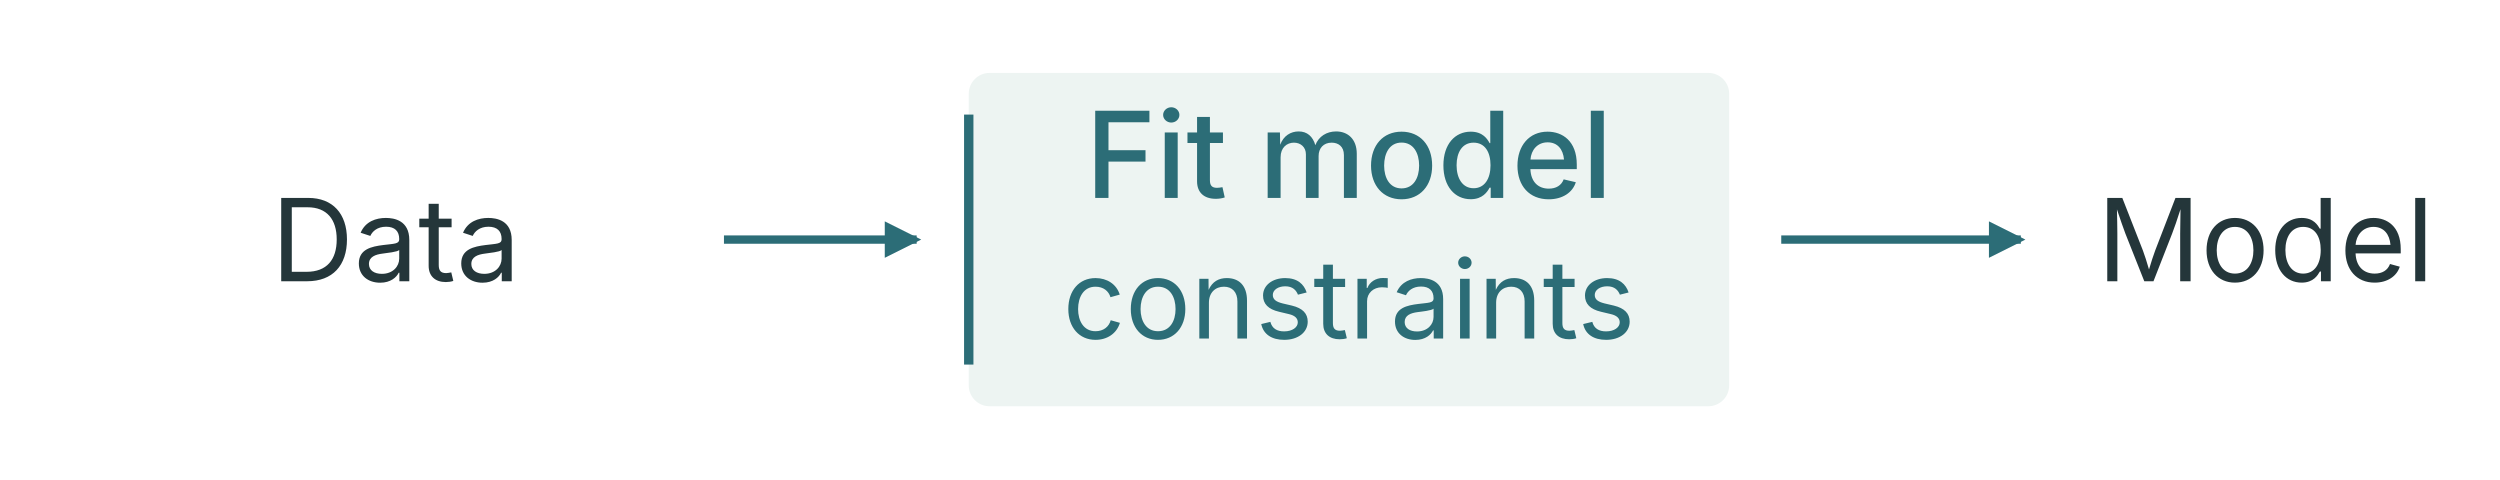
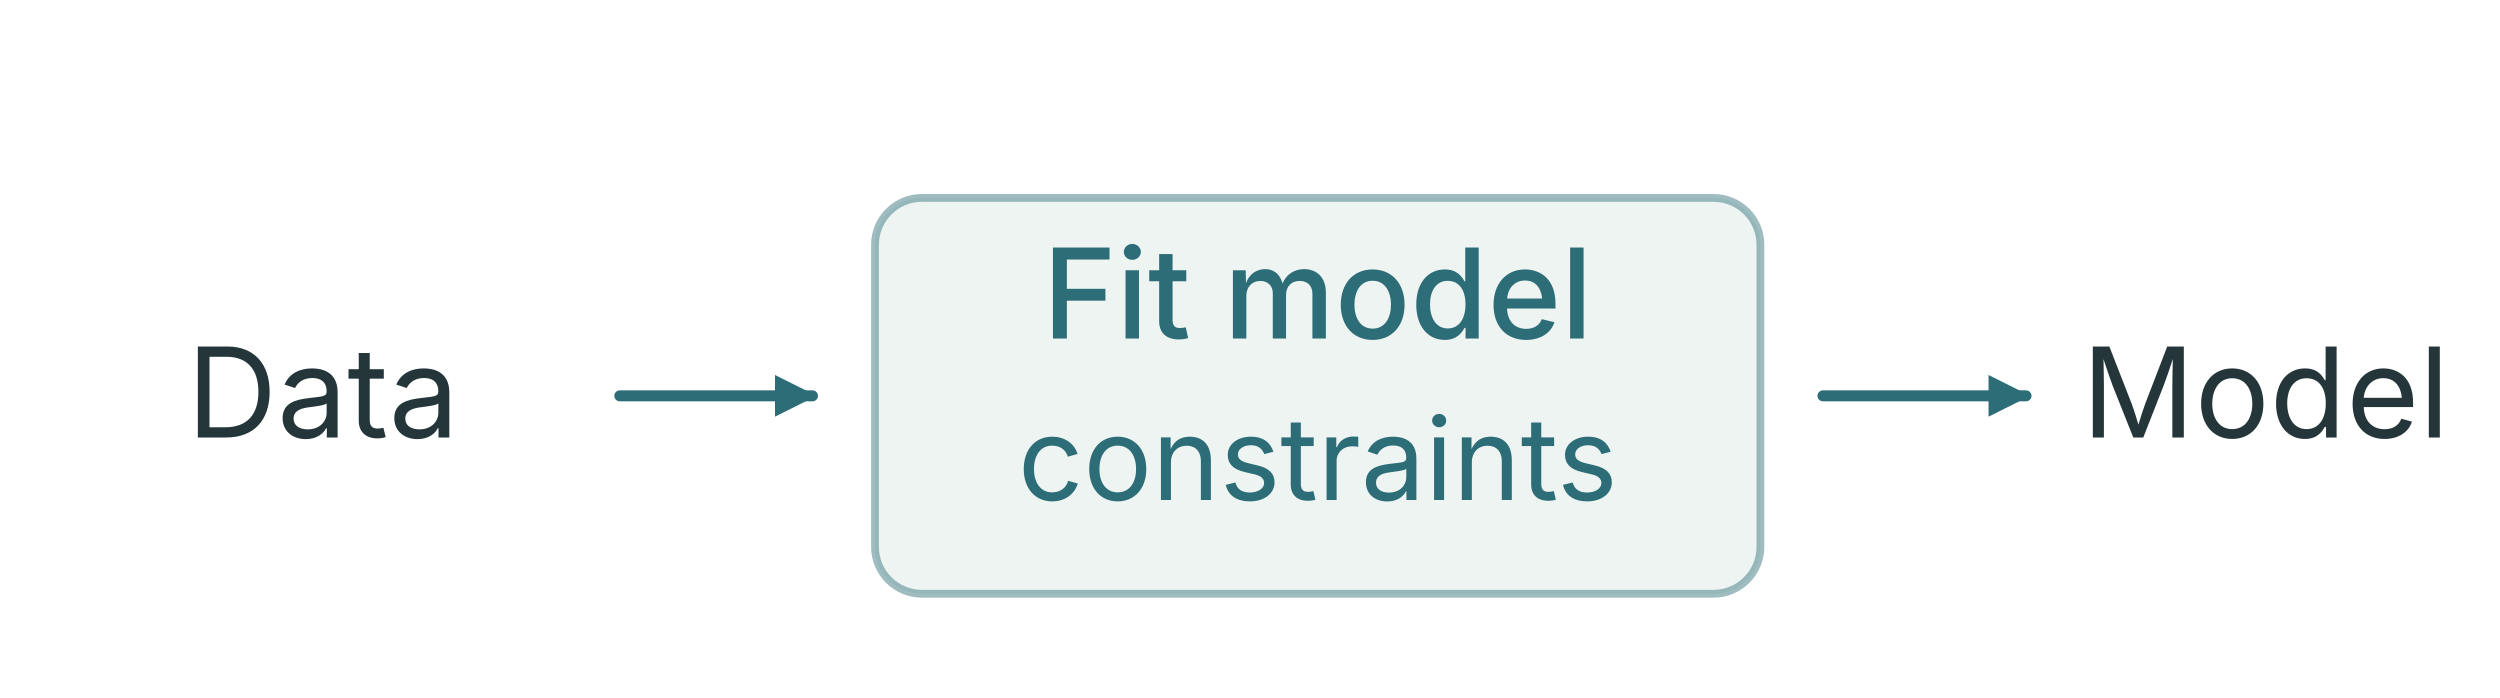
- <svg xmlns="http://www.w3.org/2000/svg" width="480" height="92" viewBox="0 20 480 92" role="img" aria-labelledby="title desc">
+ <svg xmlns="http://www.w3.org/2000/svg" width="480" height="134" viewBox="0 0 480 134" role="img" aria-labelledby="title desc">
  <defs>
-     <marker id="arrow" viewBox="0 0 8 8" refX="7" refY="4" markerWidth="7" markerHeight="7" markerUnits="userSpaceOnUse" orient="auto">
-       <path d="M0 0L8 4L0 8Z" fill="#2c6d77" />
+     <marker id="arrow" viewBox="0 0 10 10" refX="9" refY="5" markerWidth="8" markerHeight="8" markerUnits="userSpaceOnUse" orient="auto">
+       <path d="M0 0L10 5L0 10Z" fill="#2c6d77" />
    </marker>
  </defs>
-   <text x="76" y="74" font-size="22" fill="#24363a" font-family="system-ui, -apple-system, BlinkMacSystemFont, 'Segoe UI', sans-serif" text-anchor="middle">Data</text>
-   <path d="M139 66H176" fill="none" stroke="#2c6d77" stroke-width="1.6" marker-end="url(#arrow)" />
-   <rect x="186" y="34" width="146" height="64" rx="4" fill="#edf4f2" />
-   <path d="M186 42V90" stroke="#2c6d77" stroke-width="1.8" />
-   <text x="259" y="58" font-size="23" fill="#2c6d77" font-family="system-ui, -apple-system, BlinkMacSystemFont, 'Segoe UI', sans-serif" font-weight="500" text-anchor="middle">Fit model</text>
-   <text x="259" y="85" font-size="21" fill="#2c6d77" font-family="system-ui, -apple-system, BlinkMacSystemFont, 'Segoe UI', sans-serif" text-anchor="middle">constraints</text>
-   <path d="M342 66H388" fill="none" stroke="#2c6d77" stroke-width="1.6" marker-end="url(#arrow)" />
-   <text x="435" y="74" font-size="22" fill="#24363a" font-family="system-ui, -apple-system, BlinkMacSystemFont, 'Segoe UI', sans-serif" text-anchor="middle">Model</text>
+   <text x="62" y="84" font-size="24" fill="#24363a" font-family="system-ui, -apple-system, BlinkMacSystemFont, 'Segoe UI', sans-serif" text-anchor="middle">Data</text>
+   <path d="M119 76H156" fill="none" stroke="#2c6d77" stroke-width="2.1" stroke-linecap="round" marker-end="url(#arrow)" />
+   <rect x="168" y="38" width="170" height="76" rx="9" fill="#edf4f2" stroke="#2c6d77" stroke-opacity=".45" stroke-width="1.5" />
+   <text x="253" y="65" font-size="24" fill="#2c6d77" font-family="system-ui, -apple-system, BlinkMacSystemFont, 'Segoe UI', sans-serif" font-weight="500" text-anchor="middle">Fit model</text>
+   <text x="253" y="96" font-size="22" fill="#2c6d77" font-family="system-ui, -apple-system, BlinkMacSystemFont, 'Segoe UI', sans-serif" text-anchor="middle">constraints</text>
+   <path d="M350 76H389" fill="none" stroke="#2c6d77" stroke-width="2.1" stroke-linecap="round" marker-end="url(#arrow)" />
+   <text x="435" y="84" font-size="24" fill="#24363a" font-family="system-ui, -apple-system, BlinkMacSystemFont, 'Segoe UI', sans-serif" text-anchor="middle">Model</text>
</svg>
